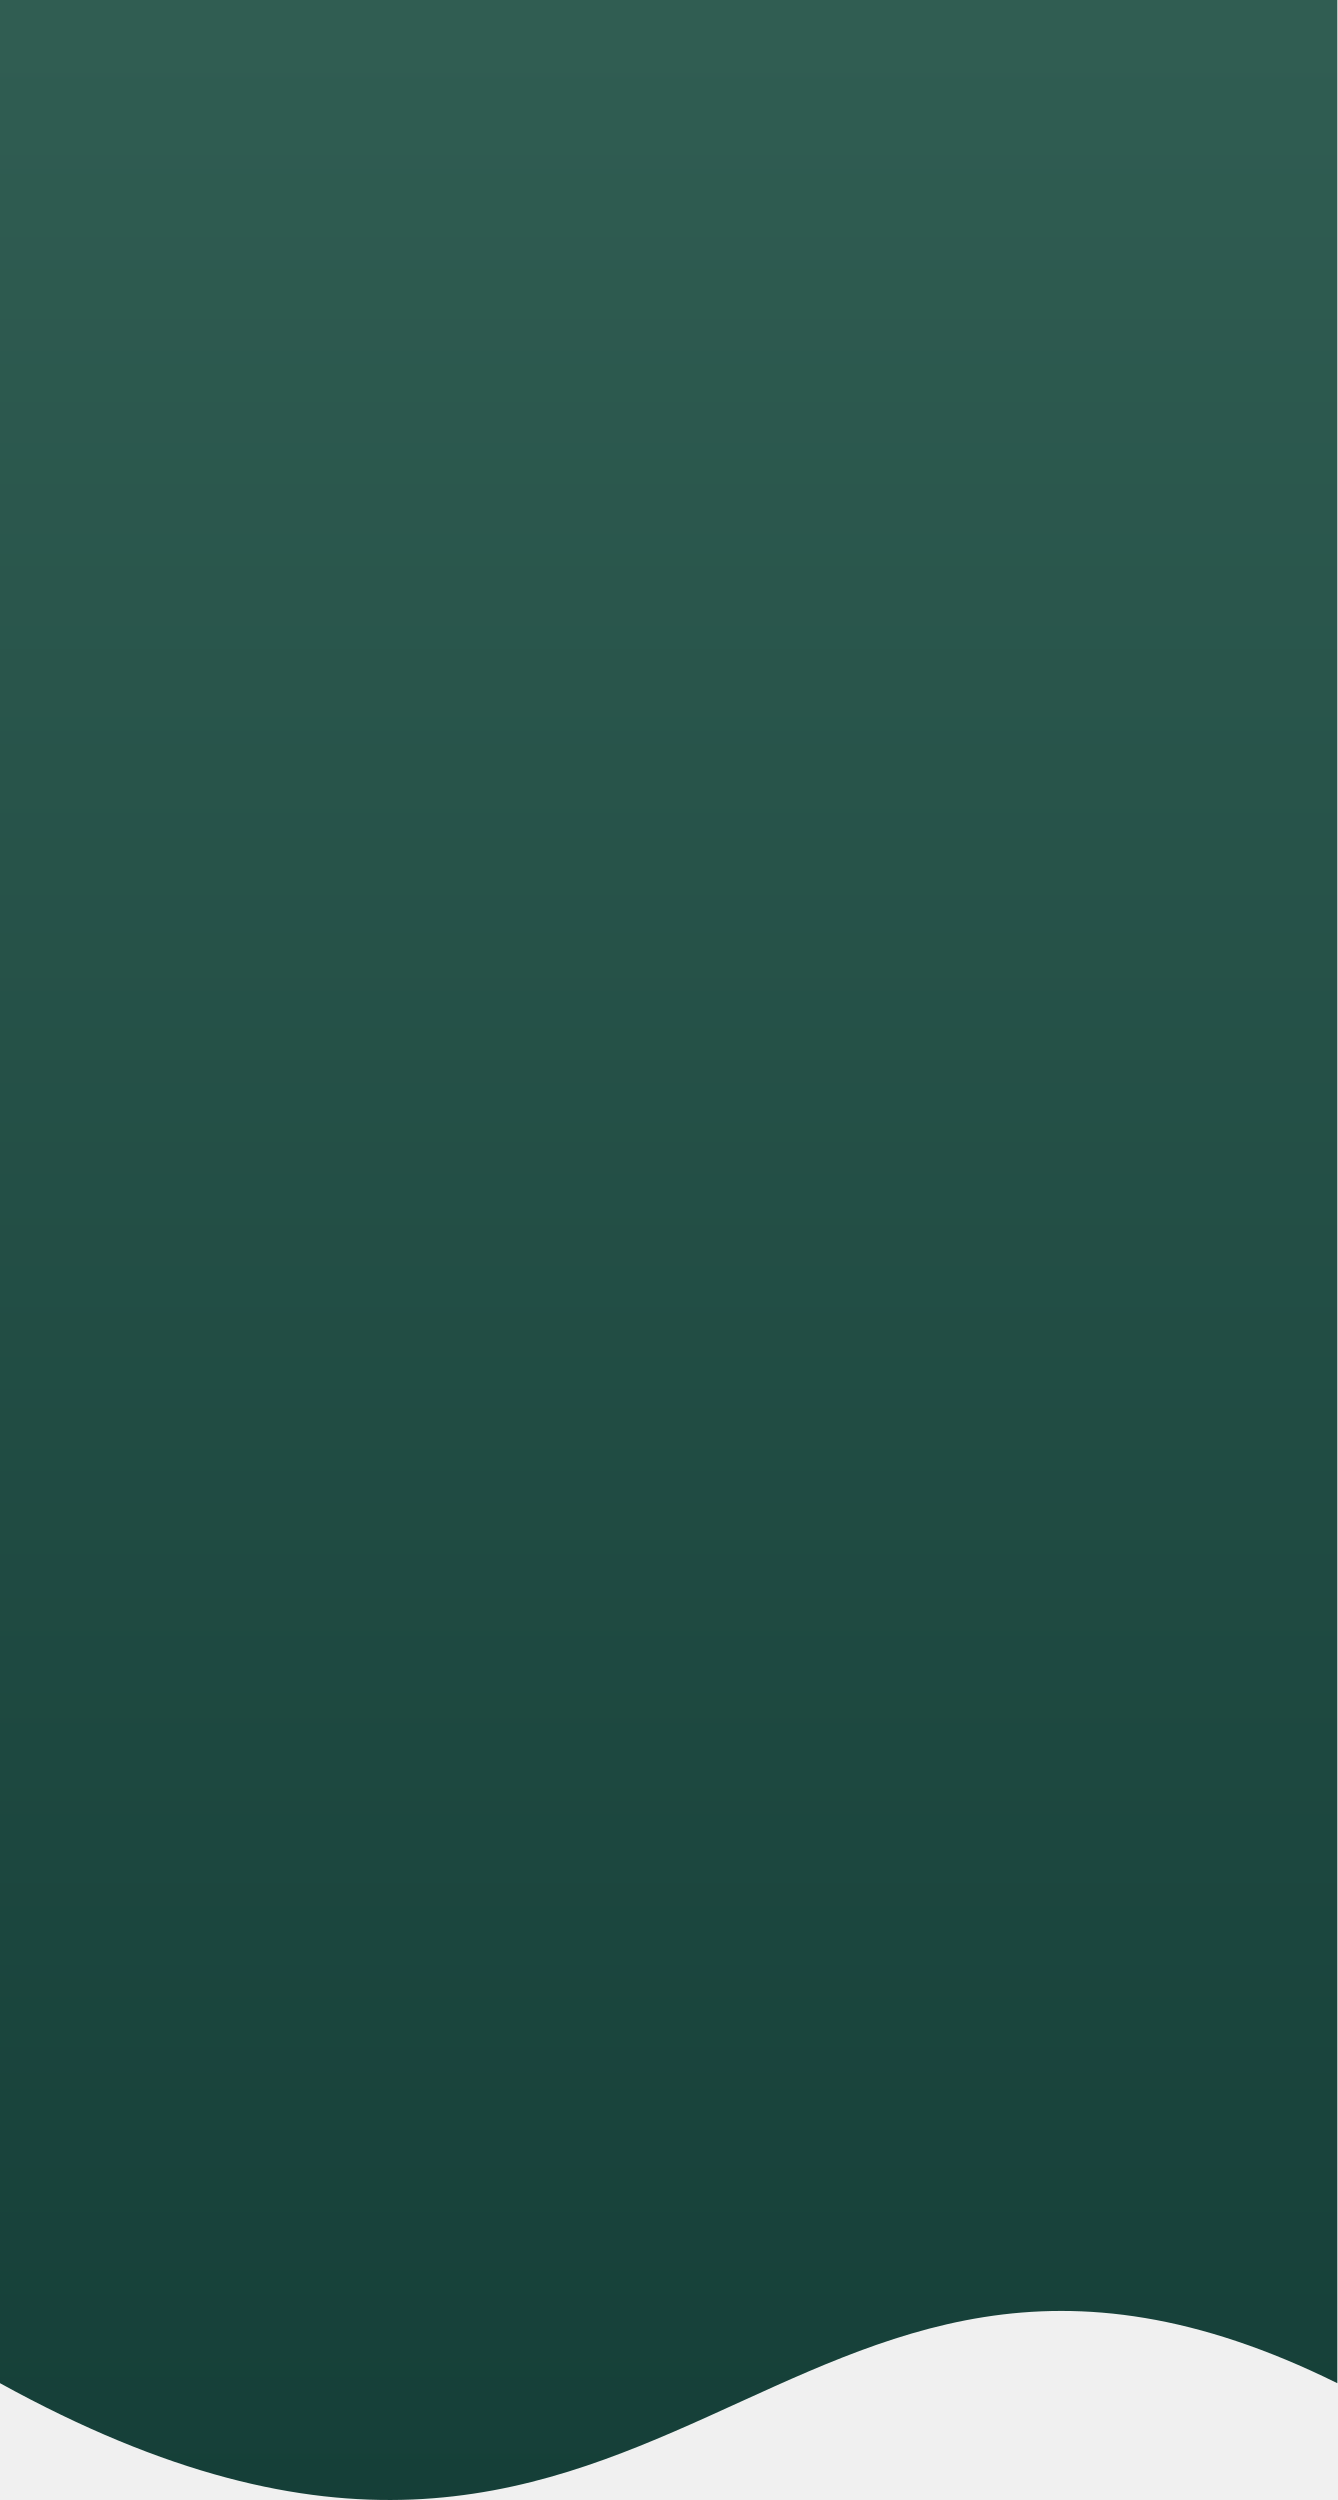
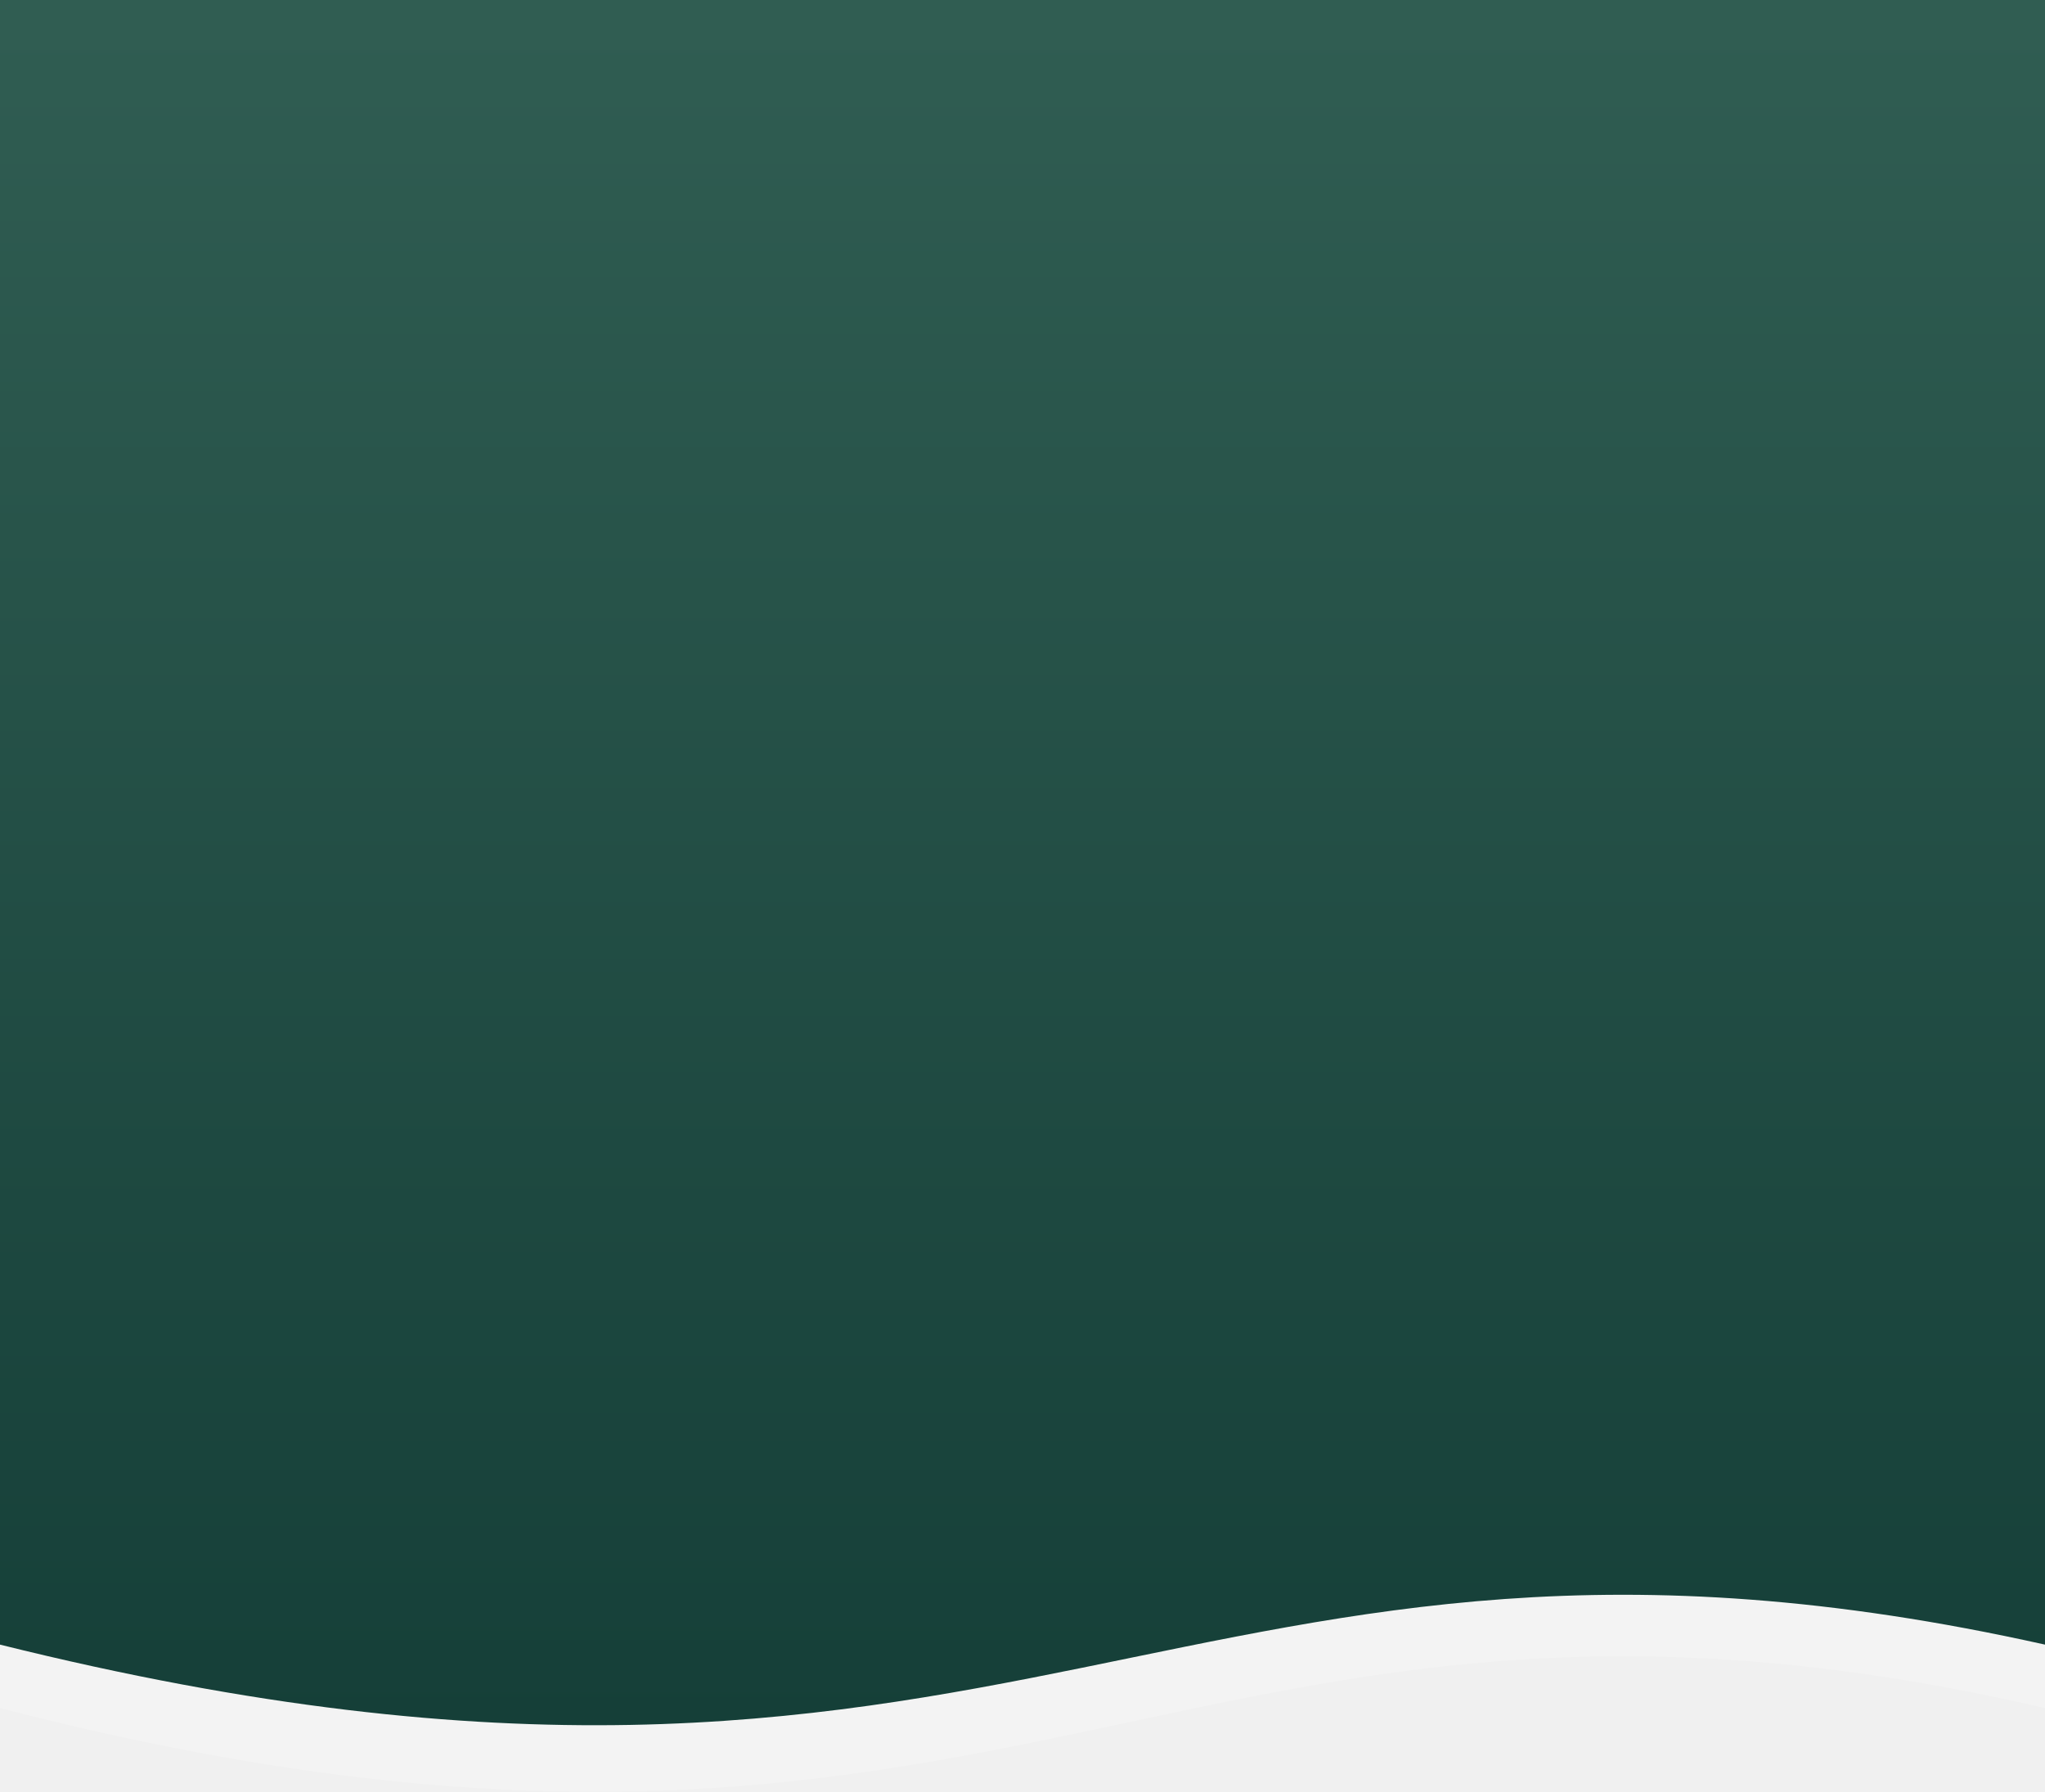
- <svg xmlns="http://www.w3.org/2000/svg" width="360" height="673" viewBox="0 0 100% 100%" fill="none">
-   <path d="M360 0L360 641.551C207.778 566.258 180.278 740.902 2.4745e-06 641.551L3.05176e-05 -1.57361e-05L360 0Z" fill="url(#paint0_linear_1_581)" />
+ <svg xmlns="http://www.w3.org/2000/svg" width="768" height="673" viewBox="0 0 100% 100%" fill="none">
+   <path d="M768 0L768 641.551C443.259 566.258 384.593 740.902 -2.80431e-05 641.551L0 -3.35703e-05L768 0Z" fill="white" fill-opacity="0.2" />
+   <path d="M768 0L768 617.719C443.259 545.223 384.593 713.38 -2.70014e-05 617.719L0 -3.35703e-05L768 0Z" fill="url(#paint0_linear_0_1)" />
  <defs>
-     <linearGradient id="paint0_linear_1_581" x1="186.328" y1="8.457" x2="186.328" y2="673" gradientUnits="userSpaceOnUse">
+     <linearGradient id="paint0_linear_0_1" x1="397.5" y1="8.143" x2="397.5" y2="648" gradientUnits="userSpaceOnUse">
      <stop stop-color="#305D52" />
      <stop offset="1" stop-color="#153F38" />
    </linearGradient>
  </defs>
</svg>
